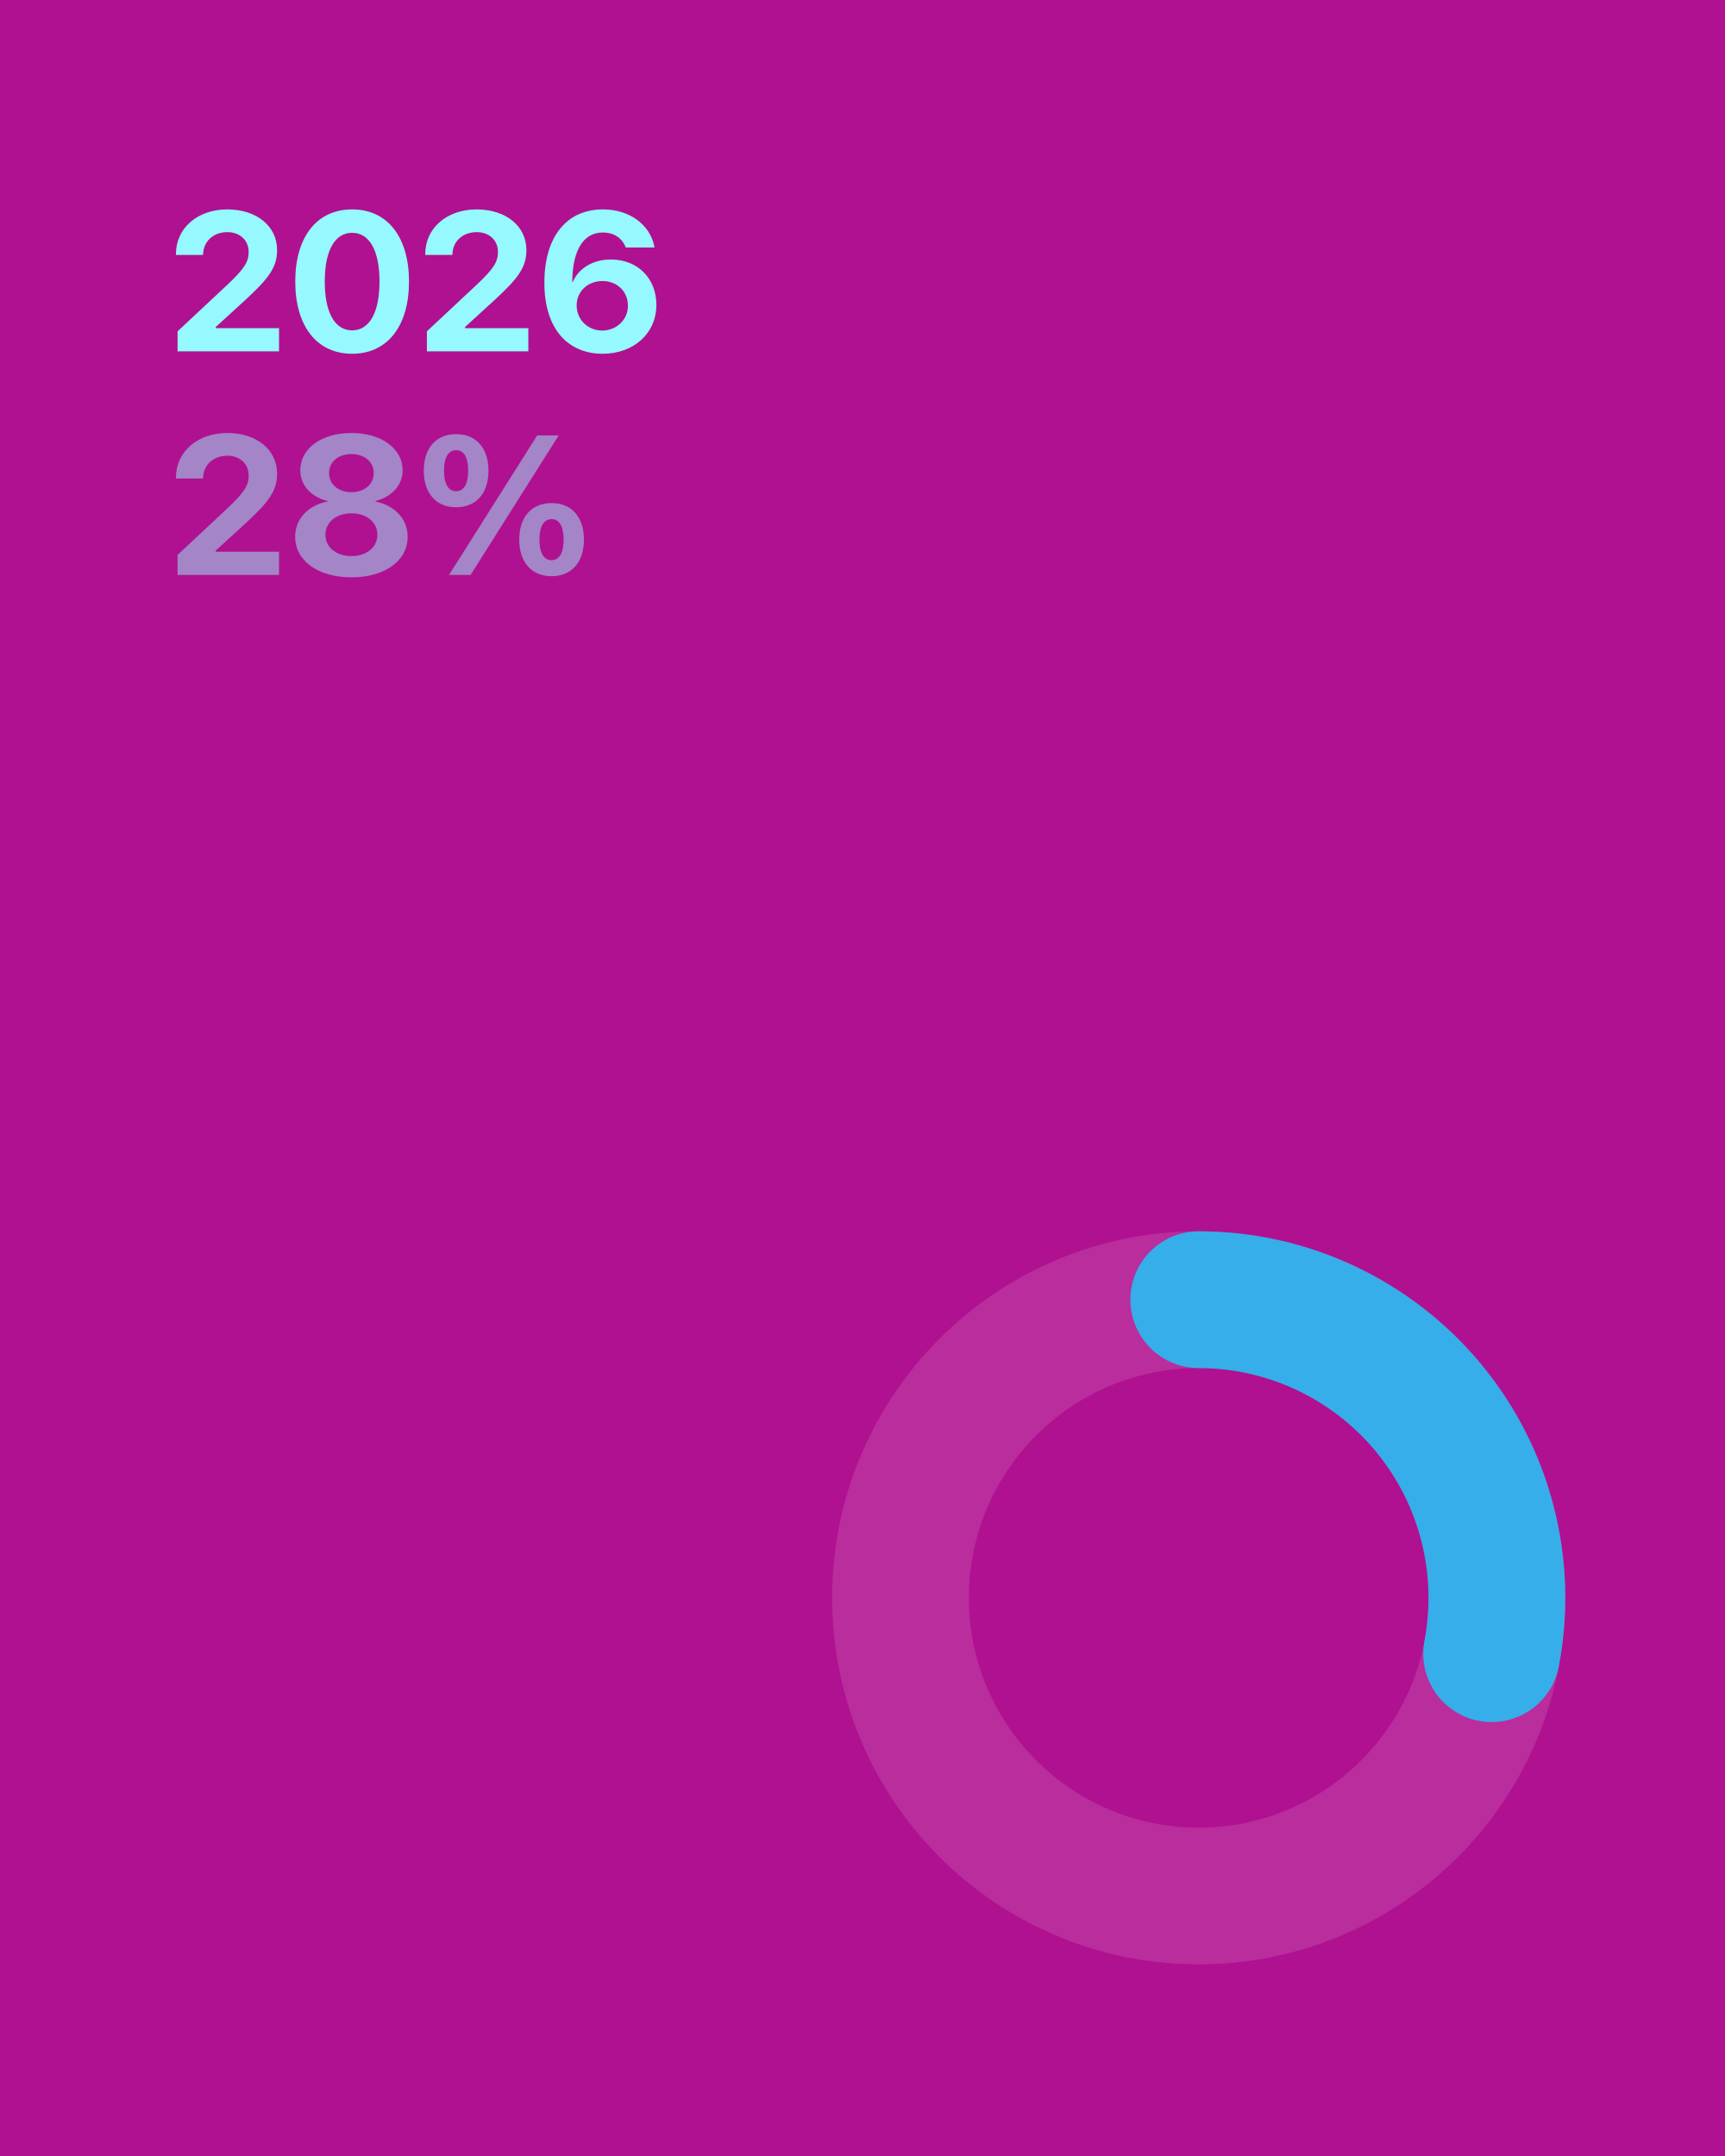
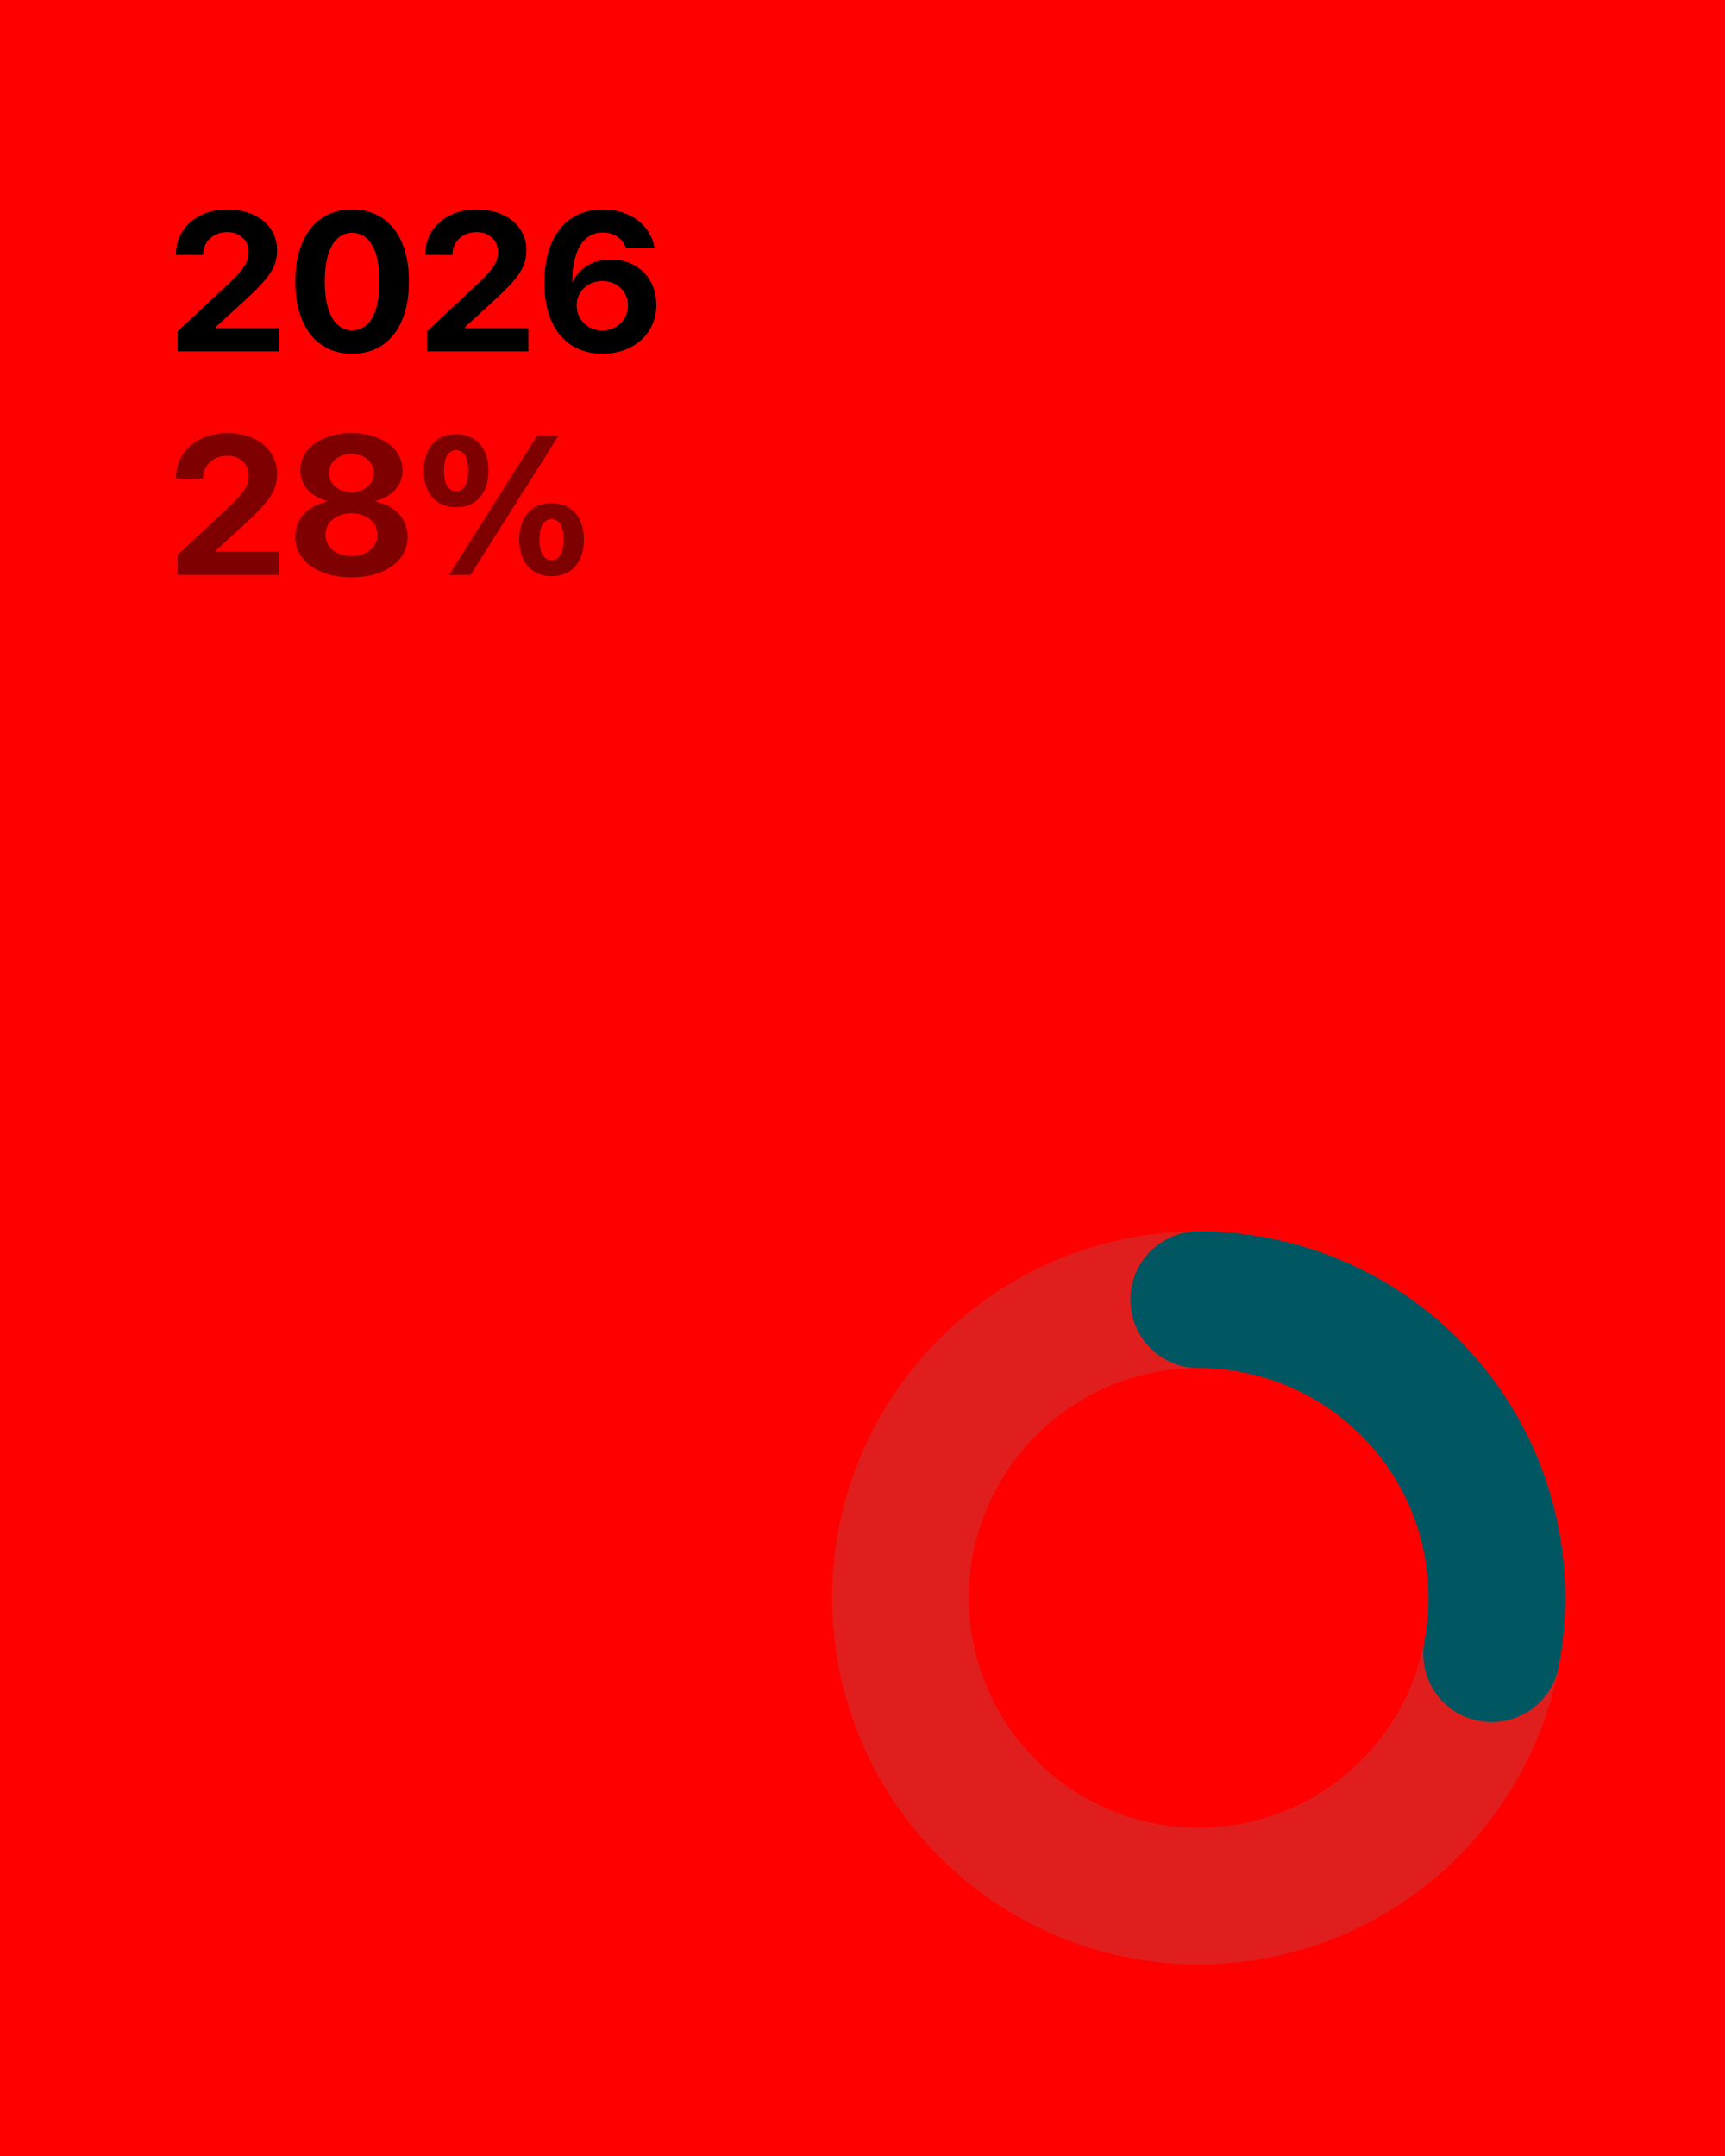
<svg xmlns="http://www.w3.org/2000/svg" viewBox="0 0 1080 1350" width="1080" height="1350">
-   <rect width="1080" height="1350" fill="#B01190" />
-   <circle opacity="0.12" cx="750.5" cy="1000.5" r="186.692" fill="none" stroke="#FFFFFF" stroke-width="85.617" />
-   <path d="M750.5 813.808 A186.692 186.692 0 0 1 933.885 1035.483" fill="none" stroke="#36AEE9" stroke-width="85.617" stroke-linecap="round" stroke-linejoin="round" />
-   <path d="M111.18 220L174.69 220L174.69 205.47L135.09 205.47L135.09 204.74L153.38 188.03C168.45 174.17 173.48 167.26 173.48 156.67L173.48 156.55C173.48 141.65 160.76 131.12 142.30 131.12C123.83 131.12 110.15 142.68 110.15 159.15L110.15 159.63L127.10 159.63L127.16 159.09C127.40 151.22 133.46 145.35 142.42 145.35C150.17 145.35 155.62 150.43 155.68 157.58L155.68 157.70C155.68 163.75 153.32 168.05 142.05 178.59L111.18 207.47ZM220.46 221.51C242.62 221.51 256.06 204.14 256.06 176.35L256.06 176.22C256.06 148.43 242.62 131.12 220.46 131.12C198.30 131.12 184.86 148.43 184.86 176.22L184.86 176.35C184.86 204.14 198.30 221.51 220.46 221.51ZM220.46 206.86C209.56 206.86 203.33 195.54 203.33 176.35L203.33 176.22C203.33 157.03 209.56 145.77 220.46 145.77C231.36 145.77 237.60 157.03 237.60 176.22L237.60 176.35C237.60 195.54 231.36 206.86 220.46 206.86ZM267.27 220L330.78 220L330.78 205.47L291.18 205.47L291.18 204.74L309.47 188.03C324.54 174.17 329.57 167.26 329.57 156.67L329.57 156.55C329.57 141.65 316.85 131.12 298.39 131.12C279.92 131.12 266.24 142.68 266.24 159.15L266.24 159.63L283.19 159.63L283.25 159.09C283.49 151.22 289.55 145.35 298.51 145.35C306.26 145.35 311.71 150.43 311.77 157.58L311.77 157.70C311.77 163.75 309.41 168.05 298.14 178.59L267.27 207.47ZM377.28 221.51C396.71 221.51 410.94 208.80 410.94 190.94L410.94 190.82C410.94 174.47 399.38 162.48 382.49 162.48C370.68 162.48 362.08 168.41 358.63 176.53L358.27 176.53C358.27 175.62 358.33 174.41 358.39 173.20C359.05 157.76 364.63 145.59 377.40 145.59C384.54 145.59 389.39 149.16 391.57 154.43L391.75 154.97L409.79 154.97L409.67 154.37C407.07 140.87 394.35 131.12 377.46 131.12C354.70 131.12 340.83 148.31 340.83 176.95L340.83 177.07C340.83 206.68 356.21 221.51 377.28 221.51ZM361.05 191.36L361.05 191.24C361.05 182.34 368.08 175.98 377.22 175.98C386.30 175.98 393.14 182.40 393.14 191.48L393.14 191.60C393.14 200.20 385.94 206.98 377.04 206.98C368.08 206.98 361.05 200.14 361.05 191.36Z" fill="#95F9FF" />
-   <path d="M111.18 360L174.69 360L174.69 345.47L135.09 345.47L135.09 344.74L153.38 328.03C168.45 314.17 173.48 307.26 173.48 296.67L173.48 296.55C173.48 281.65 160.76 271.12 142.30 271.12C123.83 271.12 110.15 282.68 110.15 299.15L110.15 299.63L127.10 299.63L127.16 299.09C127.40 291.22 133.46 285.35 142.42 285.35C150.17 285.35 155.62 290.43 155.68 297.58L155.68 297.70C155.68 303.75 153.32 308.05 142.05 318.59L111.18 347.47ZM220.04 361.51C240.87 361.51 255.22 351.16 255.22 336.14L255.22 336.02C255.22 324.70 246.80 316.35 235.12 314.04L235.12 313.68C245.17 311.20 252.07 303.87 252.07 294.55L252.07 294.43C252.07 280.93 238.87 271.12 220.04 271.12C201.15 271.12 188.01 280.93 188.01 294.43L188.01 294.55C188.01 303.87 194.85 311.20 204.96 313.68L204.96 314.04C193.22 316.35 184.80 324.70 184.80 336.02L184.80 336.14C184.80 351.16 199.21 361.51 220.04 361.51ZM220.04 308.17C211.80 308.17 206.05 303.27 206.05 296.24L206.05 296.12C206.05 289.16 211.87 284.32 220.04 284.32C228.21 284.32 233.96 289.16 233.96 296.12L233.96 296.24C233.96 303.27 228.27 308.17 220.04 308.17ZM220.04 348.19C210.47 348.19 203.75 342.62 203.75 334.93L203.75 334.81C203.75 327.06 210.41 321.43 220.04 321.43C229.67 321.43 236.27 327.06 236.27 334.81L236.27 334.93C236.27 342.62 229.54 348.19 220.04 348.19ZM285.61 317.62C298.14 317.62 305.83 308.84 305.83 294.73L305.83 294.67C305.83 280.62 298.14 271.84 285.61 271.84C273.02 271.84 265.33 280.62 265.33 294.67L265.33 294.73C265.33 308.84 273.02 317.62 285.61 317.62ZM294.63 360L349.79 272.63L336.35 272.63L281.13 360ZM285.61 307.57C280.71 307.57 277.98 303.03 277.98 294.73L277.98 294.67C277.98 286.44 280.71 281.89 285.61 281.89C290.46 281.89 293.12 286.44 293.12 294.67L293.12 294.73C293.12 303.03 290.46 307.57 285.61 307.57ZM345.37 360.79C357.90 360.79 365.59 352.01 365.59 337.90L365.59 337.84C365.59 323.79 357.90 315.01 345.37 315.01C332.78 315.01 325.09 323.79 325.09 337.84L325.09 337.90C325.09 352.01 332.78 360.79 345.37 360.79ZM345.37 350.74C340.47 350.74 337.74 346.20 337.74 337.90L337.74 337.84C337.74 329.61 340.47 325.06 345.37 325.06C350.21 325.06 352.88 329.61 352.88 337.84L352.88 337.90C352.88 346.20 350.21 350.74 345.37 350.74Z" fill="#95F9FF" opacity="0.5" />
+   <rect width="1080" height="1350" fill="#FF0000" />
+   <circle opacity="0.12" cx="750.5" cy="1000.5" r="186.692" fill="none" stroke="#00ffff" stroke-width="85.617" />
+   <path d="M750.5 813.808 A186.692 186.692 0 0 1 933.885 1035.483" fill="none" stroke="#005661" stroke-width="85.617" stroke-linecap="round" stroke-linejoin="round" />
+   <path d="M111.18 220L174.69 220L174.69 205.47L135.09 205.47L135.09 204.74L153.38 188.03C168.45 174.17 173.48 167.26 173.48 156.67L173.48 156.55C173.48 141.65 160.76 131.12 142.30 131.12C123.83 131.12 110.15 142.68 110.15 159.15L110.15 159.63L127.10 159.63L127.16 159.09C127.40 151.22 133.46 145.35 142.42 145.35C150.17 145.35 155.62 150.43 155.68 157.58L155.68 157.70C155.68 163.75 153.32 168.05 142.05 178.59L111.18 207.47ZM220.46 221.51C242.62 221.51 256.06 204.14 256.06 176.35L256.06 176.22C256.06 148.43 242.62 131.12 220.46 131.12C198.30 131.12 184.86 148.43 184.86 176.22L184.86 176.35C184.86 204.14 198.30 221.51 220.46 221.51ZM220.46 206.86C209.56 206.86 203.33 195.54 203.33 176.35L203.33 176.22C203.33 157.03 209.56 145.77 220.46 145.77C231.36 145.77 237.60 157.03 237.60 176.22L237.60 176.35C237.60 195.54 231.36 206.86 220.46 206.86ZM267.27 220L330.78 220L330.78 205.47L291.18 205.47L291.18 204.74L309.47 188.03C324.54 174.17 329.57 167.26 329.57 156.67L329.57 156.55C329.57 141.65 316.85 131.12 298.39 131.12C279.92 131.12 266.24 142.68 266.24 159.15L266.24 159.63L283.19 159.63L283.25 159.09C283.49 151.22 289.55 145.35 298.51 145.35C306.26 145.35 311.71 150.43 311.77 157.58L311.77 157.70C311.77 163.75 309.41 168.05 298.14 178.59L267.27 207.47ZM377.28 221.51C396.71 221.51 410.94 208.80 410.94 190.94L410.94 190.82C410.94 174.47 399.38 162.48 382.49 162.48C370.68 162.48 362.08 168.41 358.63 176.53L358.27 176.53C358.27 175.62 358.33 174.41 358.39 173.20C359.05 157.76 364.63 145.59 377.40 145.59C384.54 145.59 389.39 149.16 391.57 154.43L391.75 154.97L409.79 154.97L409.67 154.37C407.07 140.87 394.35 131.12 377.46 131.12C354.70 131.12 340.83 148.31 340.83 176.95L340.83 177.07C340.83 206.68 356.21 221.51 377.28 221.51ZM361.05 191.36L361.05 191.24C361.05 182.34 368.08 175.98 377.22 175.98C386.30 175.98 393.14 182.40 393.14 191.48L393.14 191.60C393.14 200.20 385.94 206.98 377.04 206.98C368.08 206.98 361.05 200.14 361.05 191.36Z" fill="black" />
+   <path d="M111.18 360L174.69 360L174.69 345.47L135.09 345.47L135.09 344.74L153.38 328.03C168.45 314.17 173.48 307.26 173.48 296.67L173.48 296.55C173.48 281.65 160.76 271.12 142.30 271.12C123.83 271.12 110.15 282.68 110.15 299.15L110.15 299.63L127.10 299.63L127.16 299.09C127.40 291.22 133.46 285.35 142.42 285.35C150.17 285.35 155.62 290.43 155.68 297.58L155.68 297.70C155.68 303.75 153.32 308.05 142.05 318.59L111.18 347.47ZM220.04 361.51C240.87 361.51 255.22 351.16 255.22 336.14L255.22 336.02C255.22 324.70 246.80 316.35 235.12 314.04L235.12 313.68C245.17 311.20 252.07 303.87 252.07 294.55L252.07 294.43C252.07 280.93 238.87 271.12 220.04 271.12C201.15 271.12 188.01 280.93 188.01 294.43L188.01 294.55C188.01 303.87 194.85 311.20 204.96 313.68L204.96 314.04C193.22 316.35 184.80 324.70 184.80 336.02L184.80 336.14C184.80 351.16 199.21 361.51 220.04 361.51ZM220.04 308.17C211.80 308.17 206.05 303.27 206.05 296.24L206.05 296.12C206.05 289.16 211.87 284.32 220.04 284.32C228.21 284.32 233.96 289.16 233.96 296.12L233.96 296.24C233.96 303.27 228.27 308.17 220.04 308.17ZM220.04 348.19C210.47 348.19 203.75 342.62 203.75 334.93L203.75 334.81C203.75 327.06 210.41 321.43 220.04 321.43C229.67 321.43 236.27 327.06 236.27 334.81L236.27 334.93C236.27 342.62 229.54 348.19 220.04 348.19ZM285.61 317.62C298.14 317.62 305.83 308.84 305.83 294.73L305.83 294.67C305.83 280.62 298.14 271.84 285.61 271.84C273.02 271.84 265.33 280.62 265.33 294.67L265.33 294.73C265.33 308.84 273.02 317.62 285.61 317.62ZM294.63 360L349.79 272.63L336.35 272.63L281.13 360ZM285.61 307.57C280.71 307.57 277.98 303.03 277.98 294.73L277.98 294.67C277.98 286.44 280.71 281.89 285.61 281.89C290.46 281.89 293.12 286.44 293.12 294.67L293.12 294.73C293.12 303.03 290.46 307.57 285.61 307.57ZM345.37 360.79C357.90 360.79 365.59 352.01 365.59 337.90L365.59 337.84C365.59 323.79 357.90 315.01 345.37 315.01C332.78 315.01 325.09 323.79 325.09 337.84L325.09 337.90C325.09 352.01 332.78 360.79 345.37 360.79ZM345.37 350.74C340.47 350.74 337.74 346.20 337.74 337.90L337.74 337.84C337.74 329.61 340.47 325.06 345.37 325.06C350.21 325.06 352.88 329.61 352.88 337.84L352.88 337.90C352.88 346.20 350.21 350.74 345.37 350.74Z" fill="black" opacity="0.5" />
</svg>
